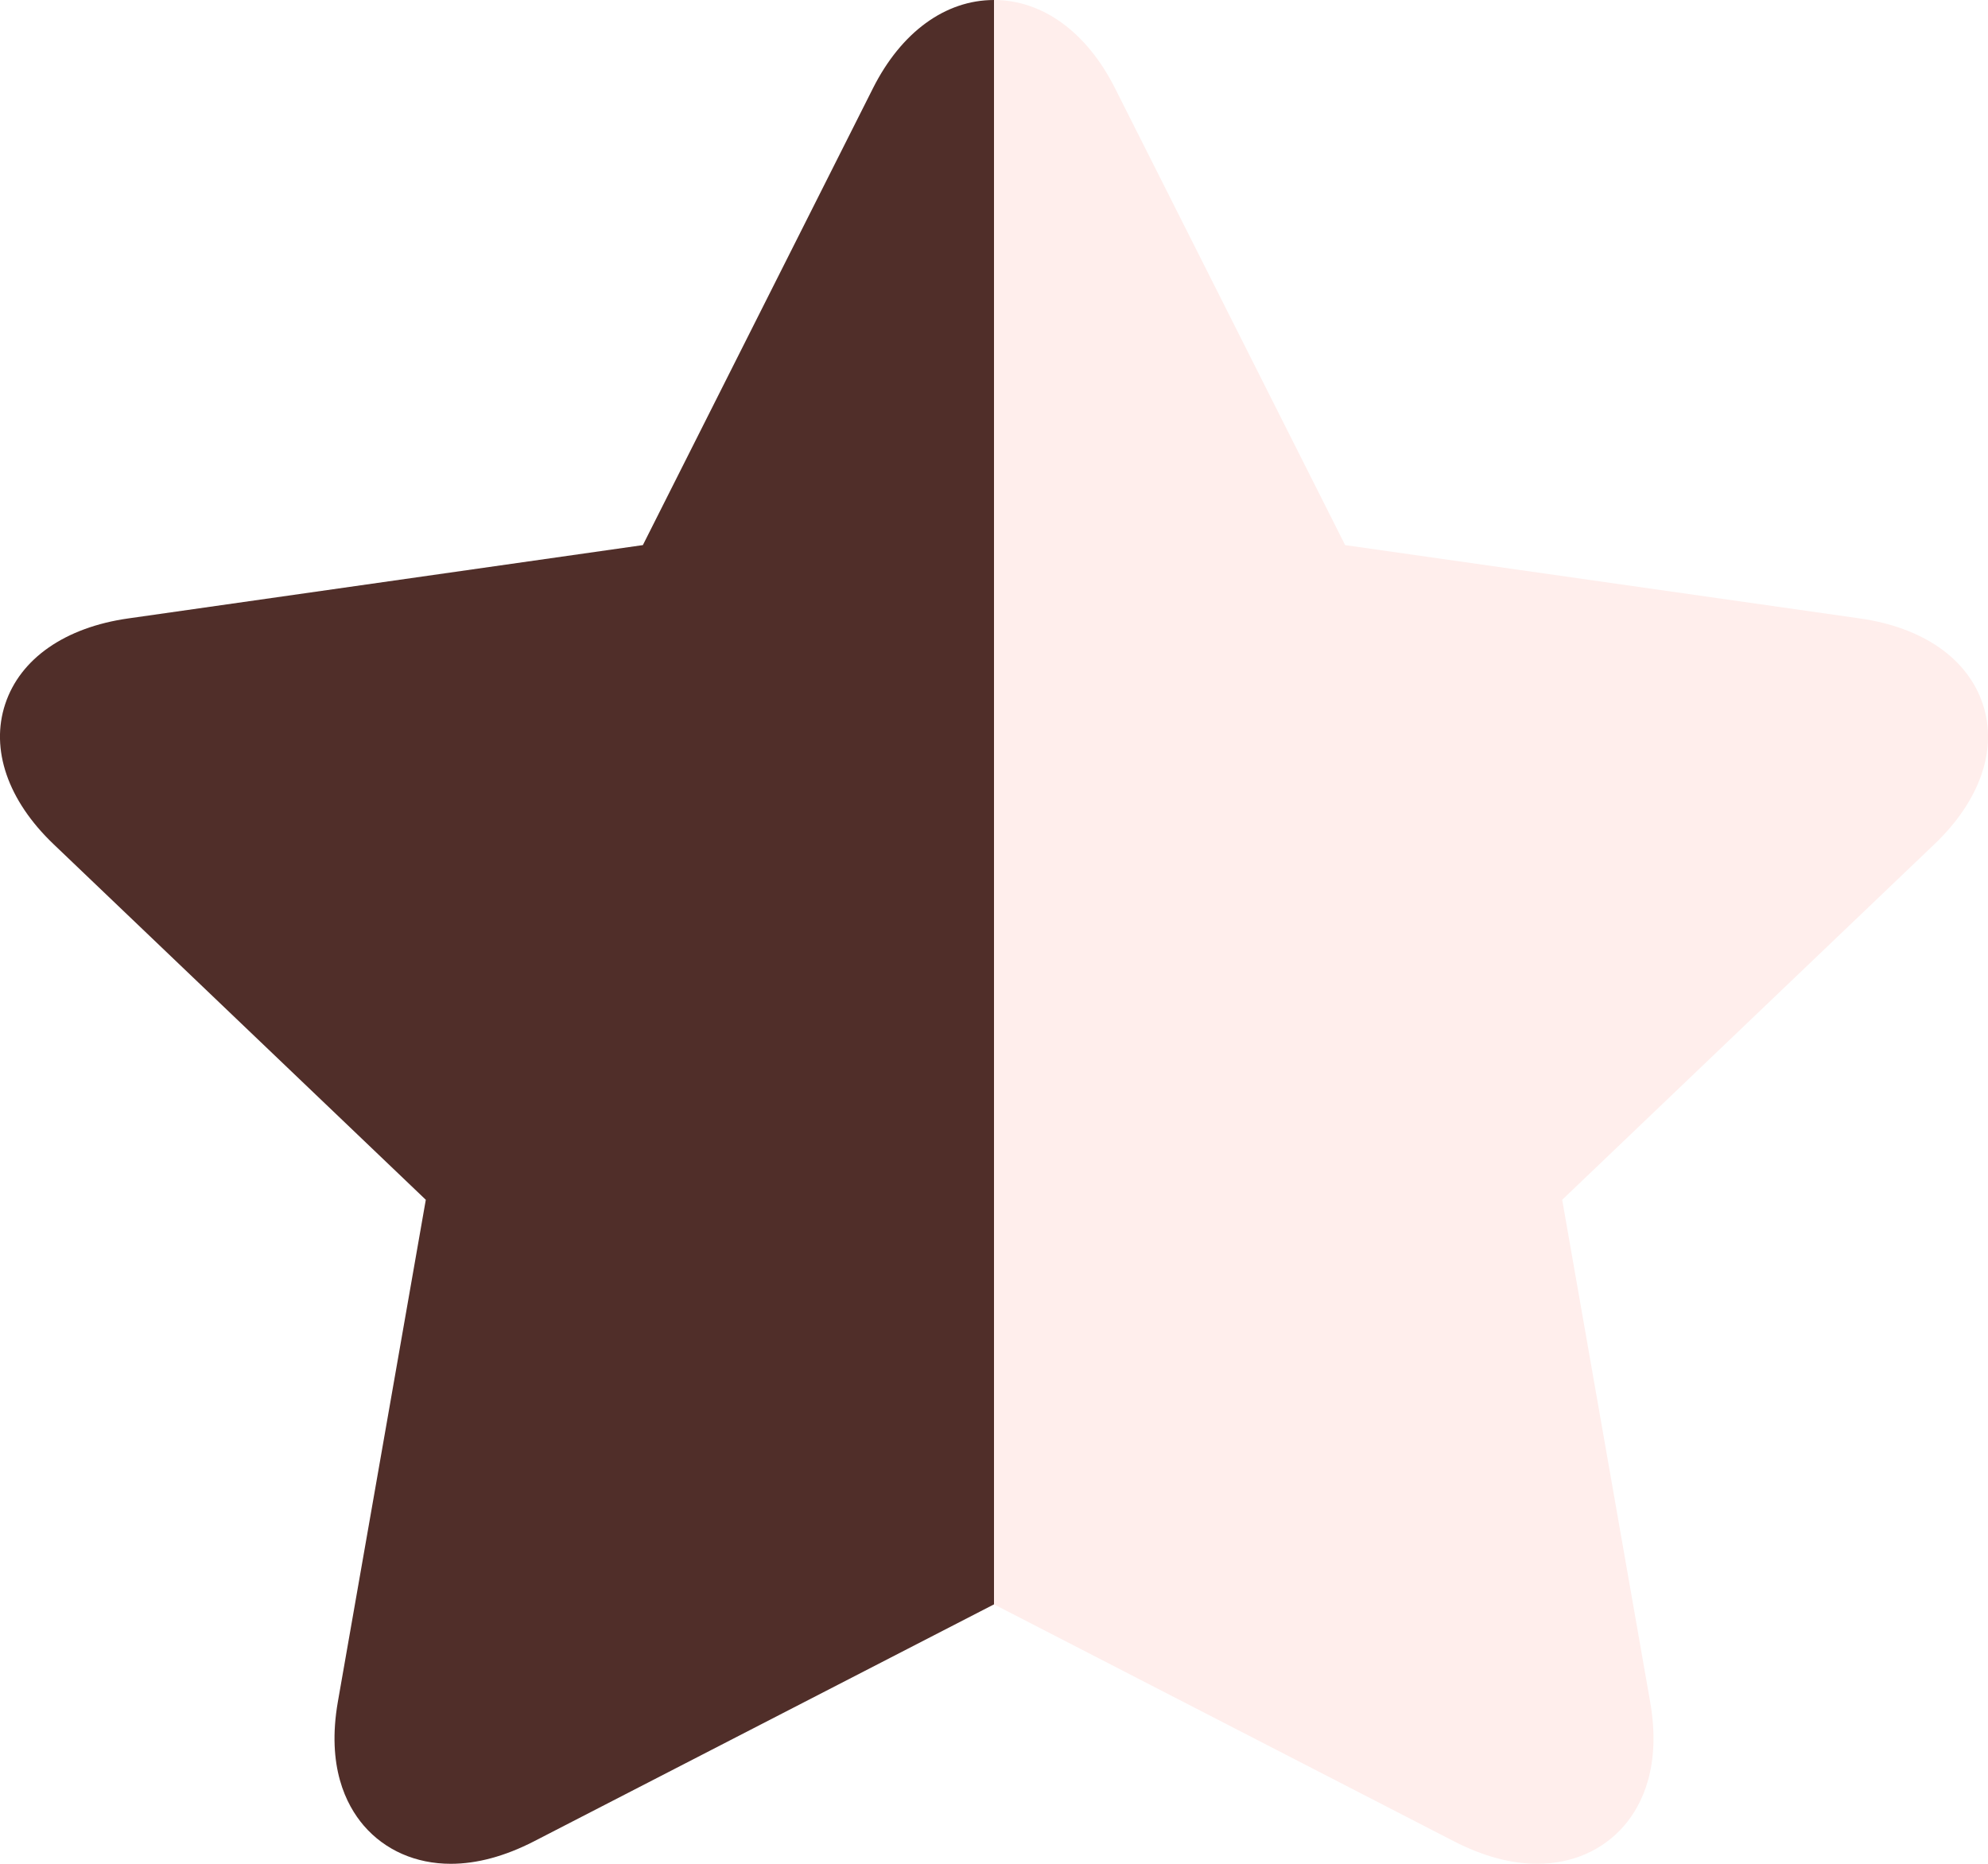
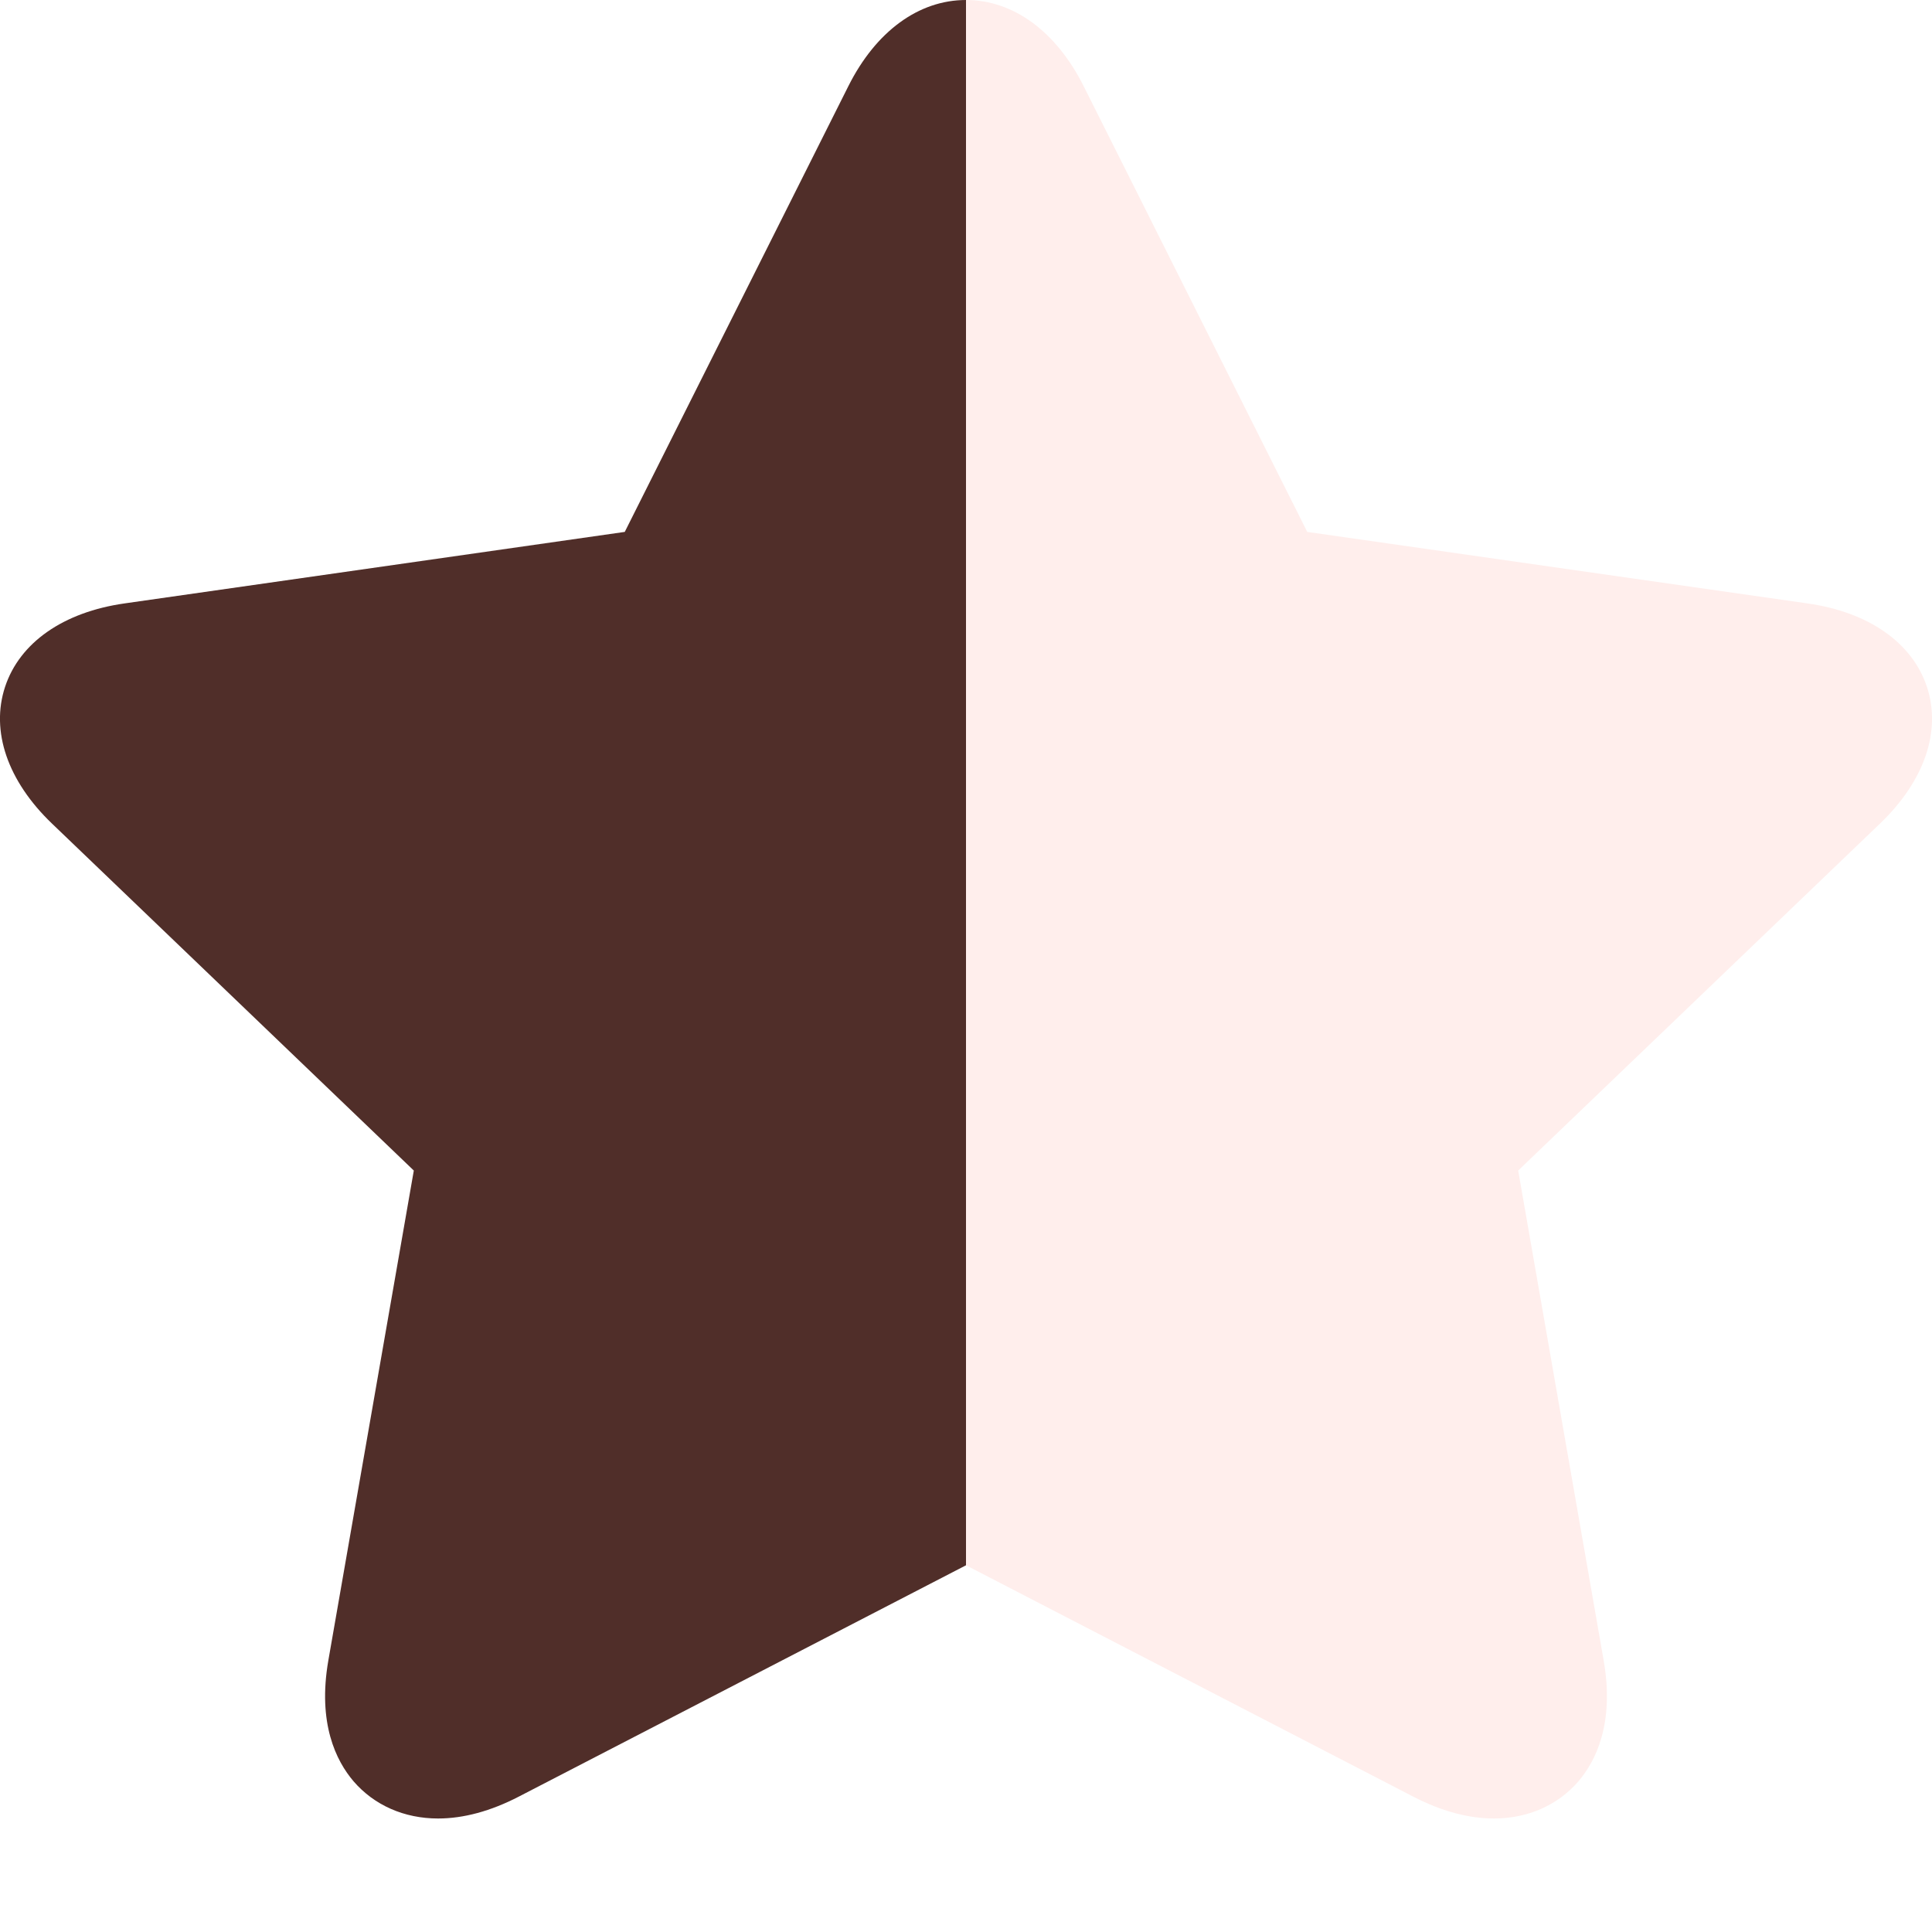
- <svg xmlns="http://www.w3.org/2000/svg" width="16" height="15" viewBox="0 0 16 15" fill="none">
-   <path fill-rule="evenodd" clip-rule="evenodd" d="M8 0C7.608 0 7.253 0.259 7.026 0.71L5.174 4.387L1.033 4.977C0.524 5.049 0.163 5.3 0.042 5.666C-0.079 6.031 0.063 6.442 0.43 6.793L3.427 9.656L2.719 13.697C2.629 14.214 2.783 14.524 2.928 14.693C3.099 14.891 3.347 15 3.628 15C3.839 15 4.064 14.939 4.296 14.82L8 12.912V0Z" fill="#502E29" />
-   <path fill-rule="evenodd" clip-rule="evenodd" d="M8 0C8.392 0 8.747 0.259 8.974 0.71L10.826 4.387L14.967 4.977C15.476 5.049 15.836 5.3 15.958 5.666C16.079 6.031 15.937 6.442 15.57 6.793L12.573 9.656L13.281 13.697C13.371 14.214 13.217 14.524 13.072 14.693C12.901 14.891 12.653 15 12.372 15C12.161 15 11.936 14.939 11.704 14.82L8 12.912V0Z" fill="#FFEEEC" />
+ <svg xmlns="http://www.w3.org/2000/svg" width="16" height="16" viewBox="0 0 16 16" fill="none">
+   <path fill-rule="evenodd" clip-rule="evenodd" d="M8 0C7.608 0 7.253 0.26 7.026 0.713L5.174 4.405L1.033 4.997C0.524 5.069 0.163 5.322 0.042 5.688C-0.079 6.055 0.063 6.468 0.43 6.82L3.427 9.694L2.719 13.752C2.629 14.271 2.783 14.582 2.928 14.752C3.099 14.95 3.347 15.06 3.628 15.06C3.839 15.06 4.064 14.999 4.296 14.879L8 12.963V0Z" fill="#502E29" />
+   <path fill-rule="evenodd" clip-rule="evenodd" d="M8 0C8.392 0 8.747 0.26 8.974 0.713L10.826 4.405L14.967 4.997C15.476 5.069 15.836 5.322 15.958 5.688C16.079 6.055 15.937 6.468 15.57 6.82L12.573 9.694L13.281 13.752C13.371 14.271 13.217 14.582 13.072 14.752C12.901 14.95 12.653 15.06 12.372 15.06C12.161 15.06 11.936 14.999 11.704 14.879L8 12.963V0Z" fill="#FFEEEC" />
</svg>
